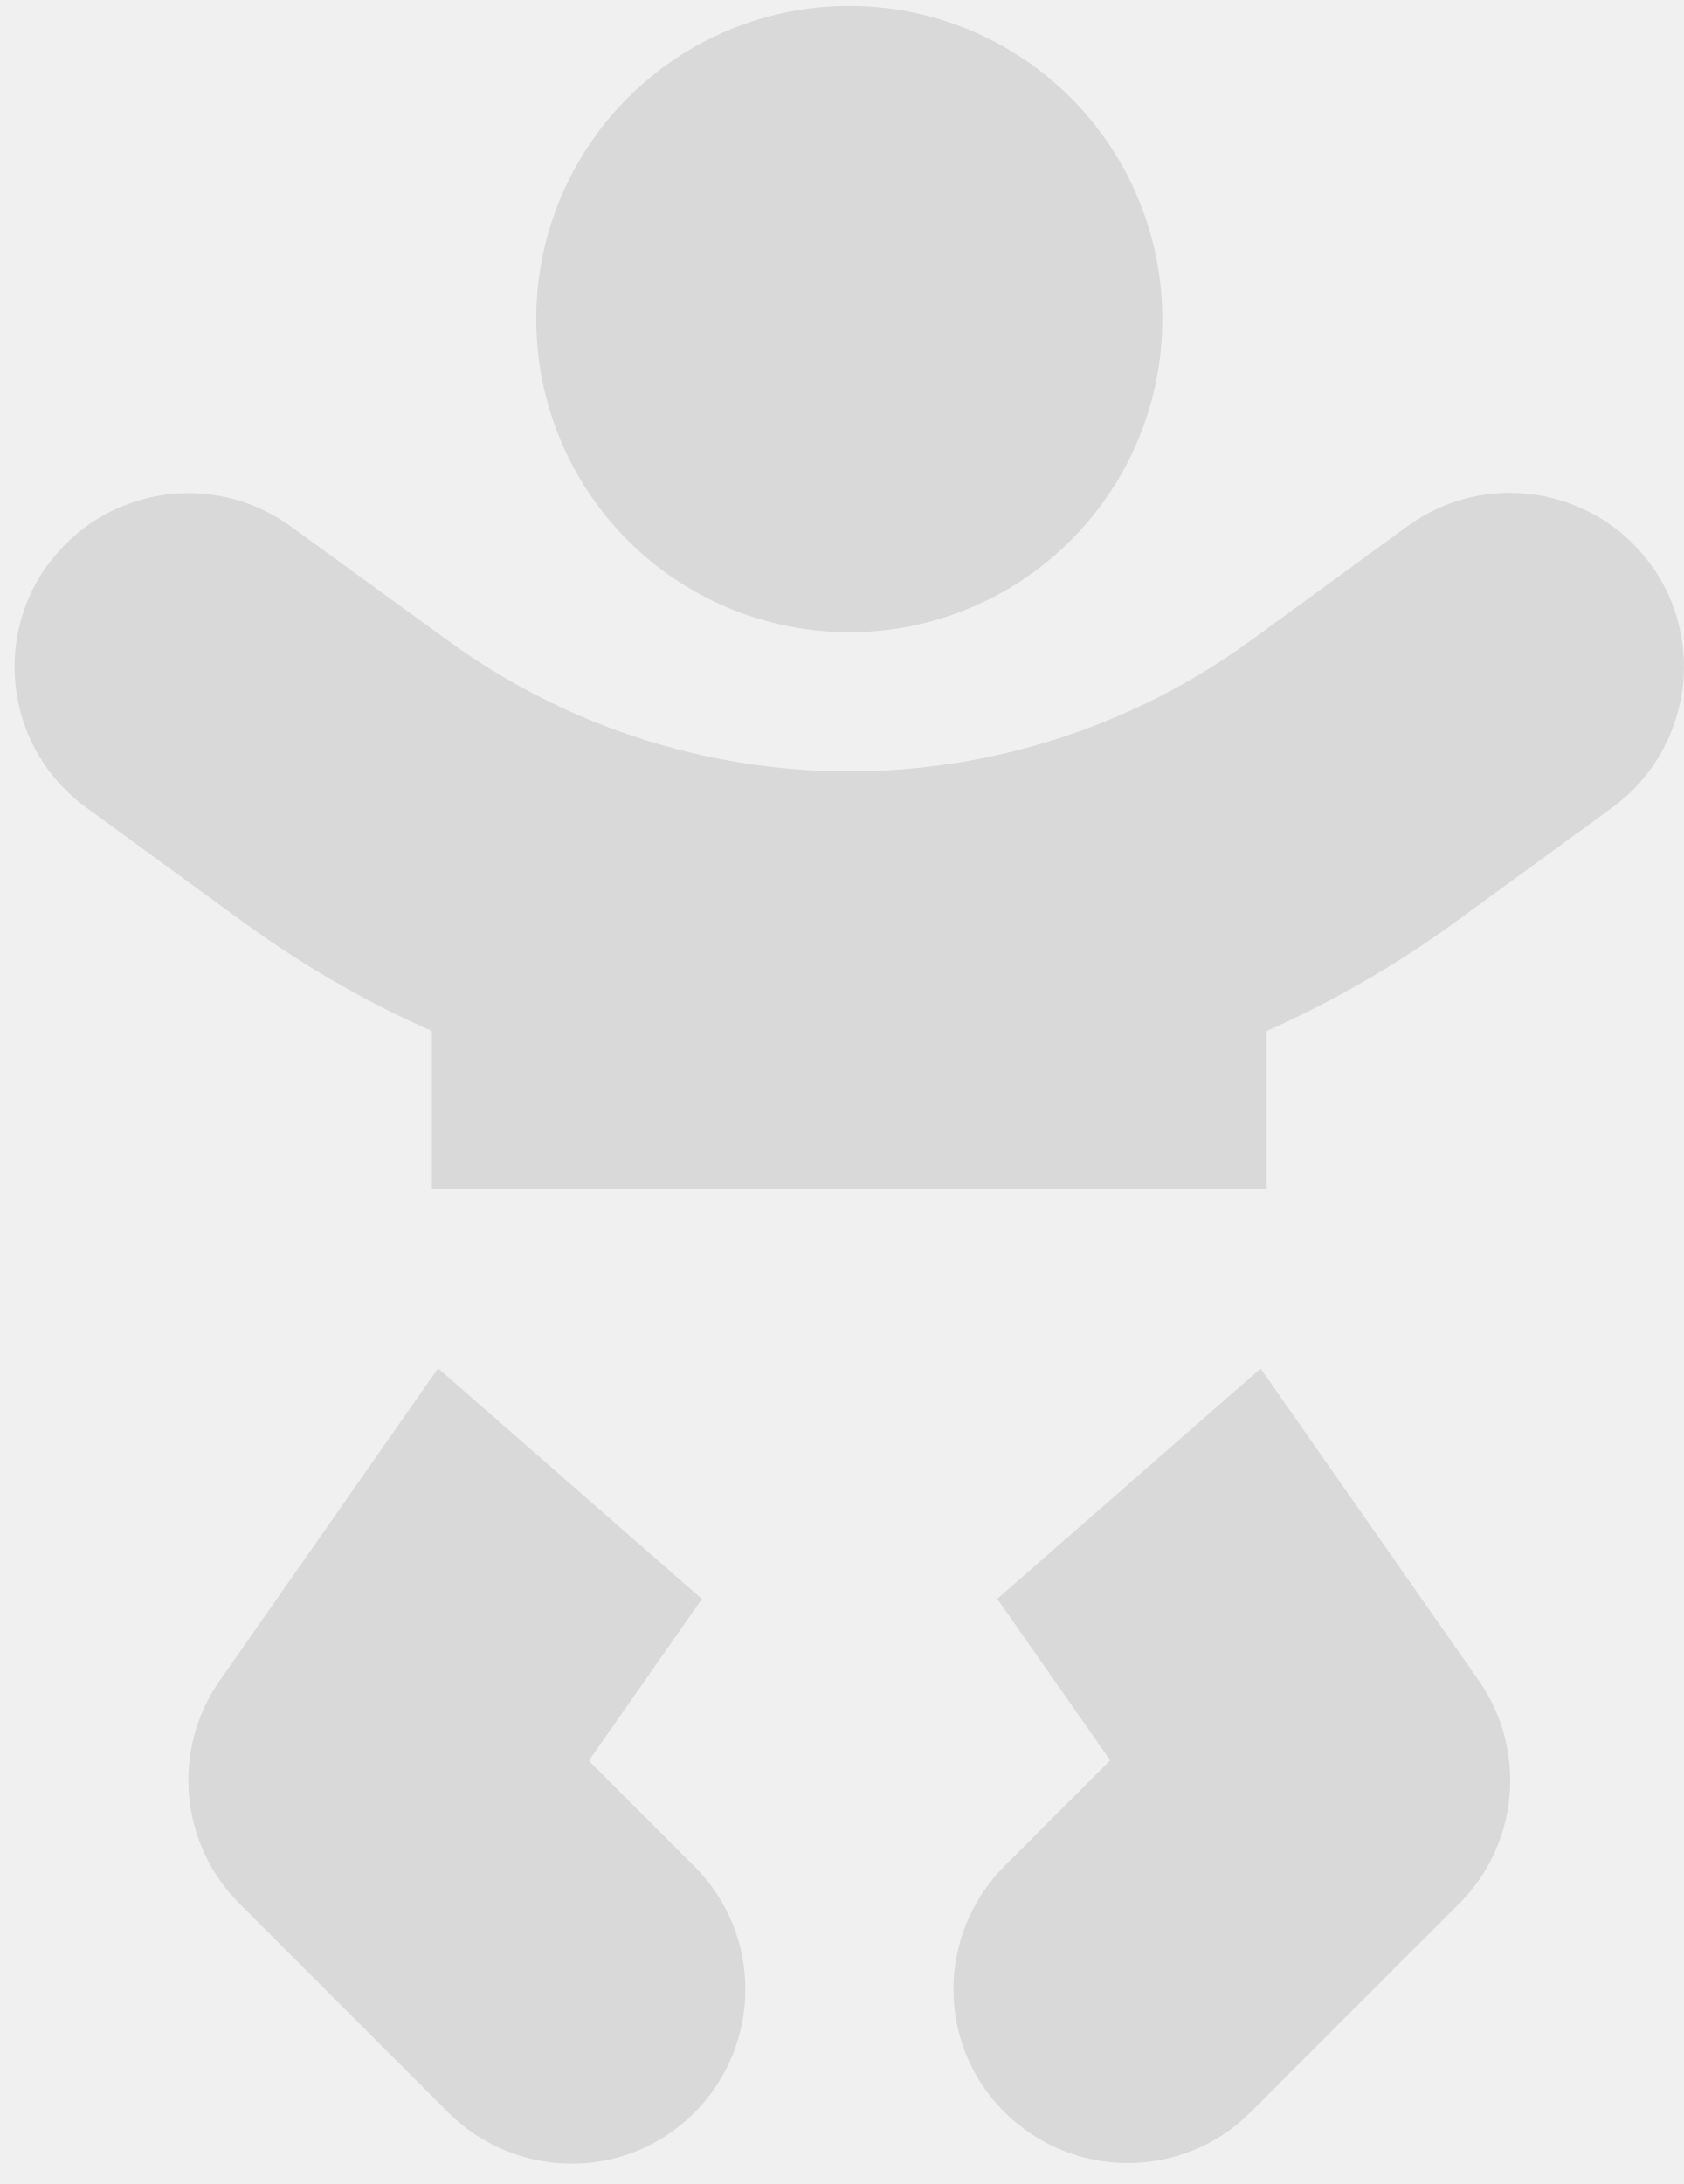
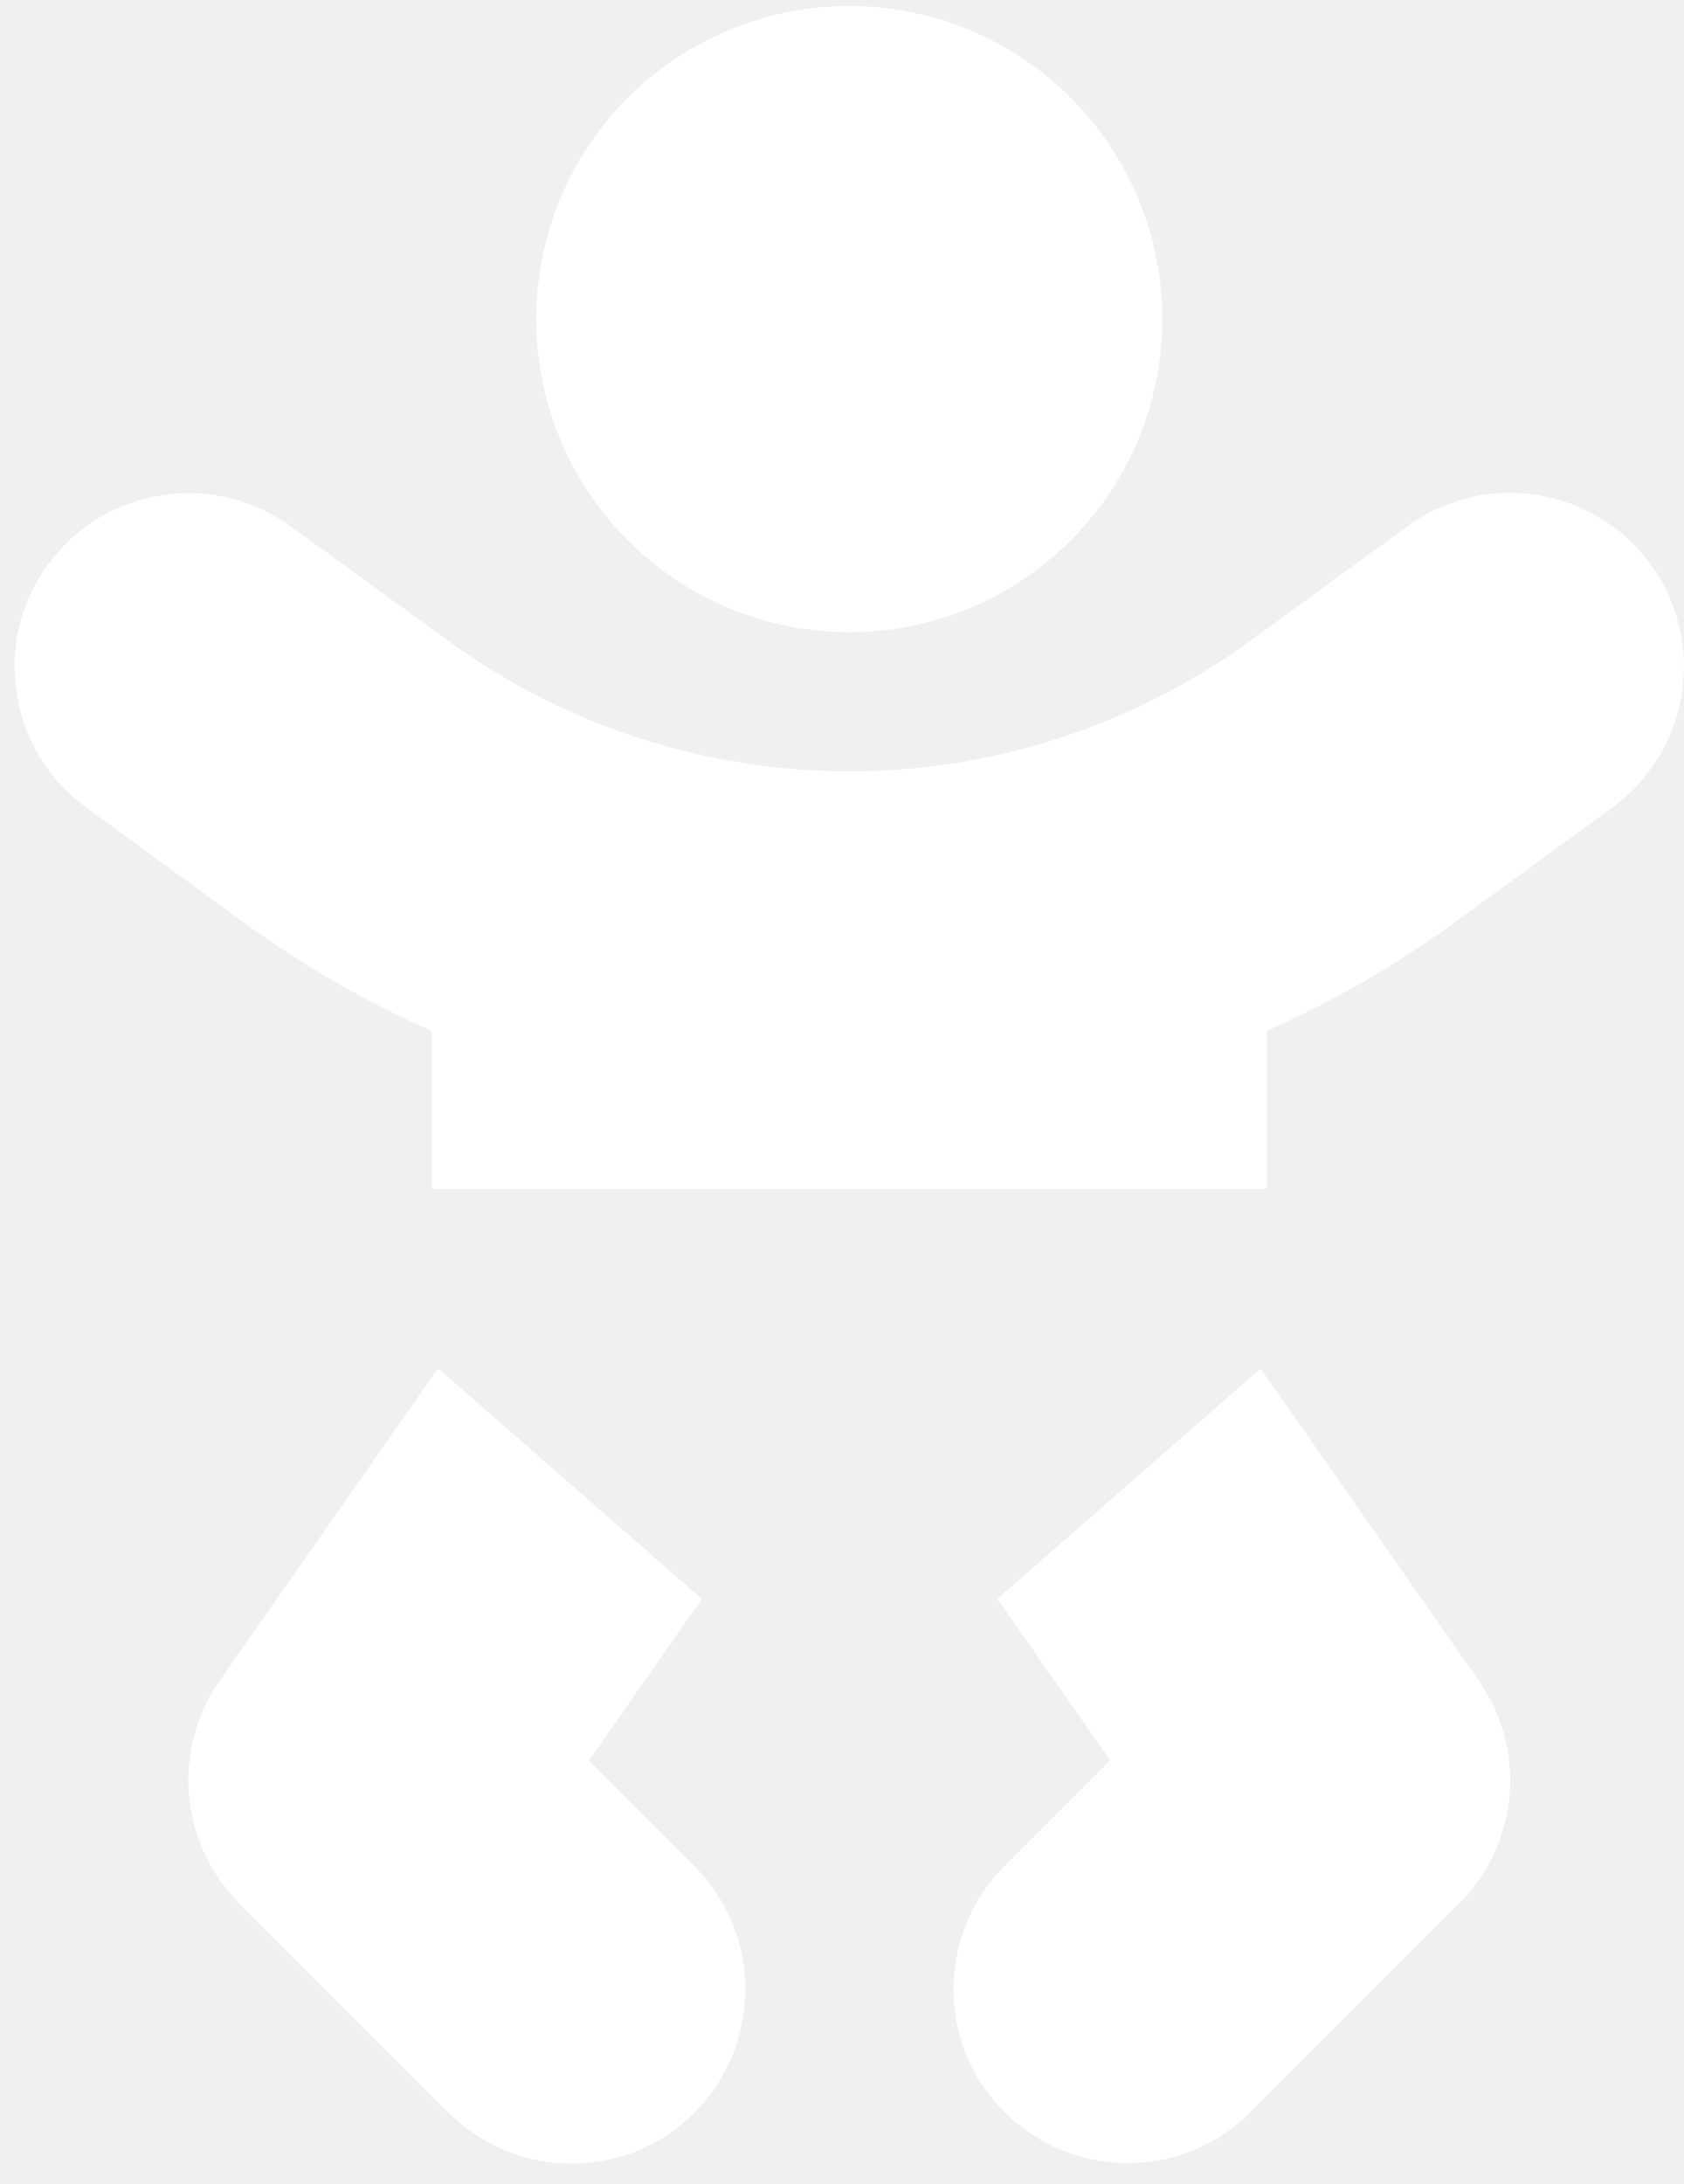
<svg xmlns="http://www.w3.org/2000/svg" width="64" height="83" viewBox="0 0 64 83" fill="none">
-   <path d="M20.382 12.127C20.382 10.564 20.689 9.016 21.287 7.573C21.885 6.129 22.762 4.817 23.867 3.712C24.972 2.607 26.284 1.73 27.728 1.132C29.171 0.534 30.719 0.227 32.281 0.227C33.844 0.227 35.392 0.534 36.835 1.132C38.279 1.73 39.591 2.607 40.696 3.712C41.801 4.817 42.678 6.129 43.276 7.573C43.873 9.016 44.181 10.564 44.181 12.127C44.181 13.689 43.873 15.237 43.276 16.68C42.678 18.124 41.801 19.436 40.696 20.541C39.591 21.646 38.279 22.523 36.835 23.12C35.392 23.719 33.844 24.026 32.281 24.026C30.719 24.026 29.171 23.719 27.728 23.12C26.284 22.523 24.972 21.646 23.867 20.541C22.762 19.436 21.885 18.124 21.287 16.68C20.689 15.237 20.382 13.689 20.382 12.127ZM1.821 21.465C3.97 18.506 8.102 17.861 11.06 20.01L17.043 24.357C21.472 27.58 26.811 29.315 32.281 29.315C37.752 29.315 43.09 27.58 47.52 24.357L53.503 19.994C56.461 17.845 60.593 18.506 62.742 21.448C64.891 24.39 64.229 28.538 61.287 30.687L55.304 35.05C53.057 36.687 50.66 38.058 48.148 39.182V45.182H16.415V39.182C13.903 38.075 11.506 36.687 9.258 35.05L3.275 30.687C0.317 28.538 -0.328 24.407 1.821 21.448V21.465ZM16.663 52.008L26.679 60.767L22.381 66.916L26.398 70.932C28.976 73.51 28.976 77.692 26.398 80.286C23.819 82.881 19.638 82.865 17.043 80.286L9.11 72.353C6.829 70.072 6.515 66.502 8.349 63.874L16.646 52.008H16.663ZM37.901 60.767L47.917 52.008L56.214 63.874C58.048 66.502 57.734 70.072 55.47 72.337L47.536 80.27C44.958 82.848 40.777 82.848 38.182 80.27C35.587 77.692 35.603 73.51 38.182 70.915L42.198 66.899L37.901 60.751V60.767Z" fill="#D9D9D9" />
+   <path d="M20.382 12.127C20.382 10.564 20.689 9.016 21.287 7.573C21.885 6.129 22.762 4.817 23.867 3.712C24.972 2.607 26.284 1.73 27.728 1.132C29.171 0.534 30.719 0.227 32.281 0.227C33.844 0.227 35.392 0.534 36.835 1.132C38.279 1.73 39.591 2.607 40.696 3.712C41.801 4.817 42.678 6.129 43.276 7.573C43.873 9.016 44.181 10.564 44.181 12.127C44.181 13.689 43.873 15.237 43.276 16.68C42.678 18.124 41.801 19.436 40.696 20.541C39.591 21.646 38.279 22.523 36.835 23.12C35.392 23.719 33.844 24.026 32.281 24.026C30.719 24.026 29.171 23.719 27.728 23.12C26.284 22.523 24.972 21.646 23.867 20.541C22.762 19.436 21.885 18.124 21.287 16.68C20.689 15.237 20.382 13.689 20.382 12.127ZM1.821 21.465C3.97 18.506 8.102 17.861 11.06 20.01L17.043 24.357C21.472 27.58 26.811 29.315 32.281 29.315C37.752 29.315 43.09 27.58 47.52 24.357L53.503 19.994C56.461 17.845 60.593 18.506 62.742 21.448C64.891 24.39 64.229 28.538 61.287 30.687L55.304 35.05C53.057 36.687 50.66 38.058 48.148 39.182V45.182H16.415V39.182C13.903 38.075 11.506 36.687 9.258 35.05L3.275 30.687C0.317 28.538 -0.328 24.407 1.821 21.448V21.465ZM16.663 52.008L26.679 60.767L22.381 66.916L26.398 70.932C28.976 73.51 28.976 77.692 26.398 80.286C23.819 82.881 19.638 82.865 17.043 80.286L9.11 72.353C6.829 70.072 6.515 66.502 8.349 63.874L16.646 52.008H16.663ZM37.901 60.767L47.917 52.008L56.214 63.874C58.048 66.502 57.734 70.072 55.47 72.337L47.536 80.27C44.958 82.848 40.777 82.848 38.182 80.27C35.587 77.692 35.603 73.51 38.182 70.915L42.198 66.899L37.901 60.751V60.767Z" fill="white" />
</svg>
